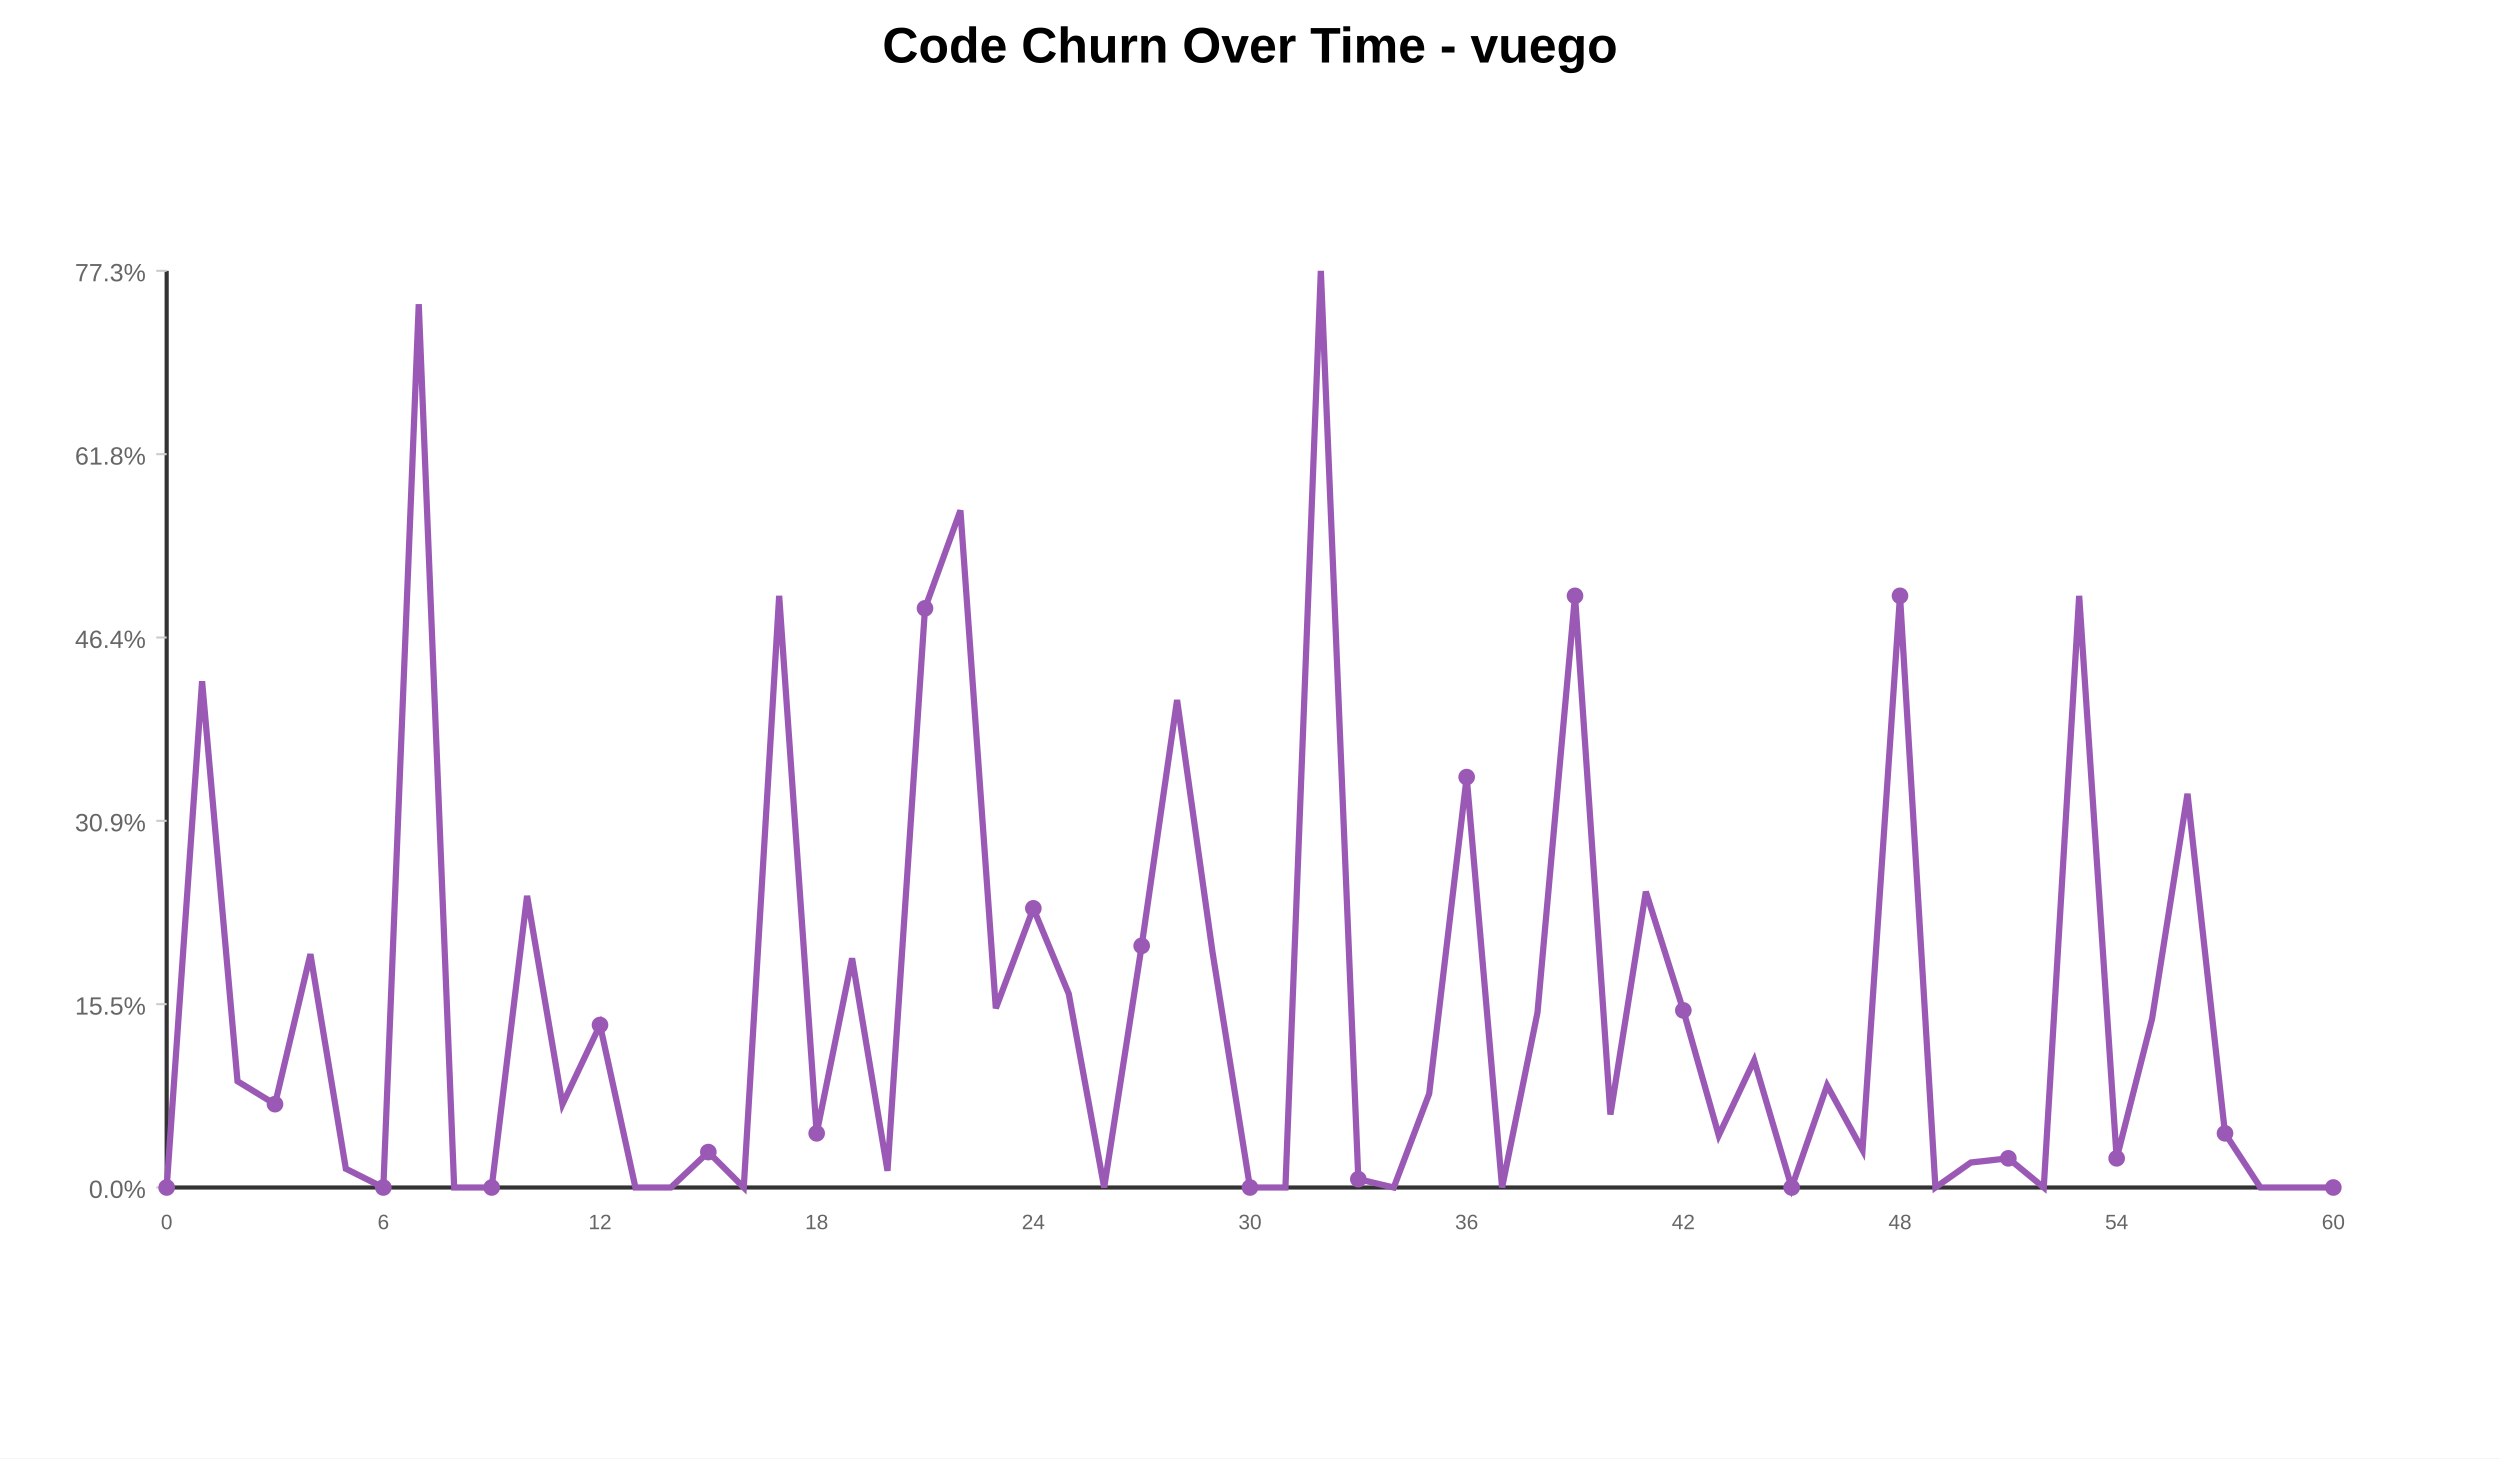
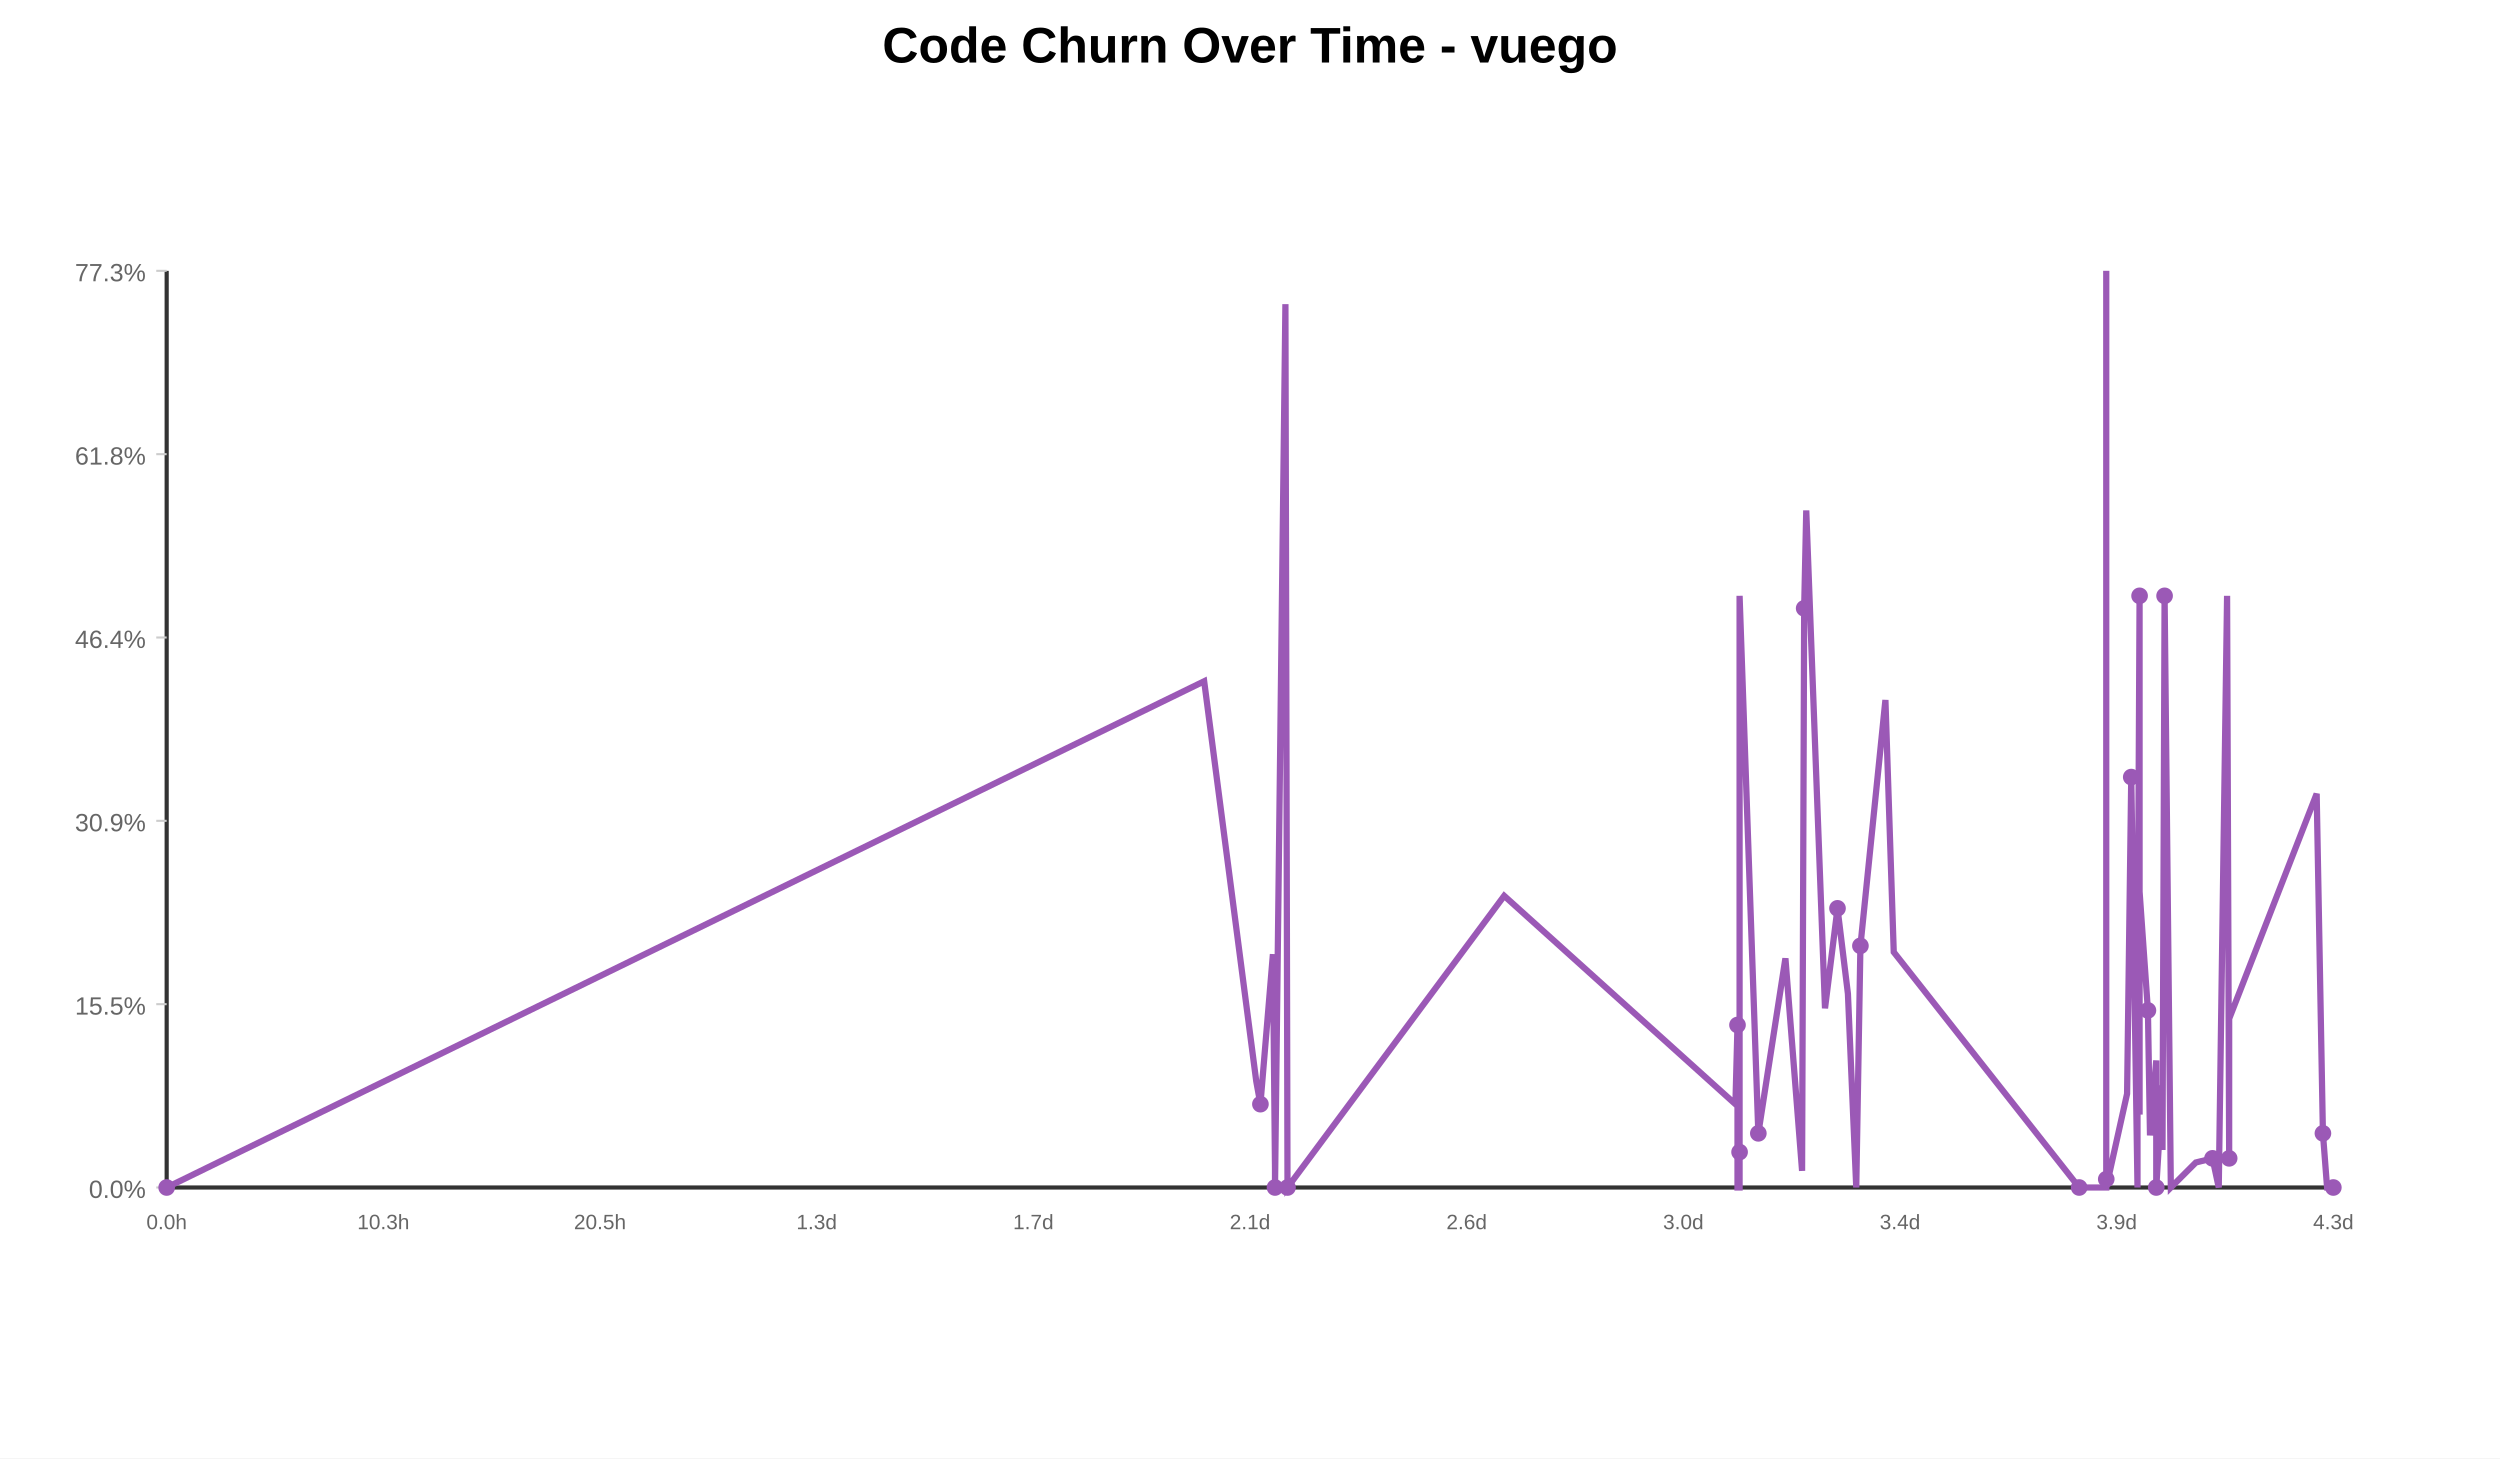
<svg xmlns="http://www.w3.org/2000/svg" width="1200" height="700">
  <rect width="100%" height="100%" fill="white" />
  <text x="600" y="30" text-anchor="middle" font-family="Arial, sans-serif" font-size="24" font-weight="bold" fill="black">Code Churn Over Time - vuego</text>
  <g transform="translate(80,130)">
    <line x1="0" y1="440" x2="1040" y2="440" stroke="#333" stroke-width="2" />
    <line x1="0" y1="0" x2="0" y2="440" stroke="#333" stroke-width="2" />
    <text x="-10" y="445" text-anchor="end" font-family="Arial, sans-serif" font-size="12" fill="#666">0.0%</text>
    <line x1="-5" y1="440" x2="0" y2="440" stroke="#ccc" stroke-width="1" />
    <text x="-10" y="357" text-anchor="end" font-family="Arial, sans-serif" font-size="12" fill="#666">15.5%</text>
    <line x1="-5" y1="352" x2="0" y2="352" stroke="#ccc" stroke-width="1" />
    <text x="-10" y="269" text-anchor="end" font-family="Arial, sans-serif" font-size="12" fill="#666">30.9%</text>
    <line x1="-5" y1="264" x2="0" y2="264" stroke="#ccc" stroke-width="1" />
    <text x="-10" y="181" text-anchor="end" font-family="Arial, sans-serif" font-size="12" fill="#666">46.4%</text>
    <line x1="-5" y1="176" x2="0" y2="176" stroke="#ccc" stroke-width="1" />
    <text x="-10" y="93" text-anchor="end" font-family="Arial, sans-serif" font-size="12" fill="#666">61.8%</text>
    <line x1="-5" y1="88" x2="0" y2="88" stroke="#ccc" stroke-width="1" />
    <text x="-10" y="5" text-anchor="end" font-family="Arial, sans-serif" font-size="12" fill="#666">77.3%</text>
    <line x1="-5" y1="0" x2="0" y2="0" stroke="#ccc" stroke-width="1" />
-     <text x="0" y="460" text-anchor="middle" font-family="Arial, sans-serif" font-size="10" fill="#666">0</text>
-     <text x="104" y="460" text-anchor="middle" font-family="Arial, sans-serif" font-size="10" fill="#666">6</text>
-     <text x="208" y="460" text-anchor="middle" font-family="Arial, sans-serif" font-size="10" fill="#666">12</text>
-     <text x="312" y="460" text-anchor="middle" font-family="Arial, sans-serif" font-size="10" fill="#666">18</text>
-     <text x="416" y="460" text-anchor="middle" font-family="Arial, sans-serif" font-size="10" fill="#666">24</text>
-     <text x="520" y="460" text-anchor="middle" font-family="Arial, sans-serif" font-size="10" fill="#666">30</text>
-     <text x="624" y="460" text-anchor="middle" font-family="Arial, sans-serif" font-size="10" fill="#666">36</text>
-     <text x="728" y="460" text-anchor="middle" font-family="Arial, sans-serif" font-size="10" fill="#666">42</text>
-     <text x="832" y="460" text-anchor="middle" font-family="Arial, sans-serif" font-size="10" fill="#666">48</text>
-     <text x="936" y="460" text-anchor="middle" font-family="Arial, sans-serif" font-size="10" fill="#666">54</text>
-     <text x="1040" y="460" text-anchor="middle" font-family="Arial, sans-serif" font-size="10" fill="#666">60</text>
-     <polyline points="0,440 17,197 34,389 52,400 69,328 86,431 104,440 121,16 138,440 156,440 173,300 190,400 208,362 225,440 242,440 260,423 277,440 294,156 312,414 329,330 346,432 364,162 381,115 398,354 416,306 433,347 450,440 468,324 485,206 502,327 520,440 537,440 554,0 572,436 589,440 606,395 624,243 641,440 658,356 676,156 693,405 710,298 728,355 745,415 762,379 780,440 797,391 814,422 832,156 849,440 866,428 884,426 901,440 918,156 936,426 953,359 970,251 988,414 1005,440 1022,440 1040,440 " fill="none" stroke="#9B59B6" stroke-width="3" />
+     <text x="0" y="460" text-anchor="middle" font-family="Arial, sans-serif" font-size="10" fill="#666">0.0h</text>
+     <text x="104" y="460" text-anchor="middle" font-family="Arial, sans-serif" font-size="10" fill="#666">10.3h</text>
+     <text x="208" y="460" text-anchor="middle" font-family="Arial, sans-serif" font-size="10" fill="#666">20.5h</text>
+     <text x="312" y="460" text-anchor="middle" font-family="Arial, sans-serif" font-size="10" fill="#666">1.3d</text>
+     <text x="416" y="460" text-anchor="middle" font-family="Arial, sans-serif" font-size="10" fill="#666">1.7d</text>
+     <text x="520" y="460" text-anchor="middle" font-family="Arial, sans-serif" font-size="10" fill="#666">2.1d</text>
+     <text x="624" y="460" text-anchor="middle" font-family="Arial, sans-serif" font-size="10" fill="#666">2.6d</text>
+     <text x="728" y="460" text-anchor="middle" font-family="Arial, sans-serif" font-size="10" fill="#666">3.0d</text>
+     <text x="832" y="460" text-anchor="middle" font-family="Arial, sans-serif" font-size="10" fill="#666">3.4d</text>
+     <text x="936" y="460" text-anchor="middle" font-family="Arial, sans-serif" font-size="10" fill="#666">3.9d</text>
+     <text x="1040" y="460" text-anchor="middle" font-family="Arial, sans-serif" font-size="10" fill="#666">4.3d</text>
+     <polyline points="0,440 498,197 523,389 525,400 531,328 532,431 532,440 537,16 538,440 538,440 642,300 753,400 754,362 754,440 755,440 755,423 755,440 755,156 764,414 777,330 785,432 786,162 787,115 796,354 802,306 807,347 811,440 813,324 825,206 829,327 918,440 931,440 931,0 931,436 931,440 941,395 943,243 946,440 946,356 947,156 947,405 947,298 951,355 952,415 955,379 955,440 958,391 958,422 959,156 962,440 974,428 982,426 985,440 989,156 990,426 990,359 1032,251 1035,414 1037,440 1039,440 1040,440 " fill="none" stroke="#9B59B6" stroke-width="3" />
    <circle cx="0" cy="440" r="4" fill="#9B59B6" />
-     <circle cx="52" cy="400" r="4" fill="#9B59B6" />
-     <circle cx="104" cy="440" r="4" fill="#9B59B6" />
-     <circle cx="156" cy="440" r="4" fill="#9B59B6" />
-     <circle cx="208" cy="362" r="4" fill="#9B59B6" />
-     <circle cx="260" cy="423" r="4" fill="#9B59B6" />
-     <circle cx="312" cy="414" r="4" fill="#9B59B6" />
-     <circle cx="364" cy="162" r="4" fill="#9B59B6" />
-     <circle cx="416" cy="306" r="4" fill="#9B59B6" />
-     <circle cx="468" cy="324" r="4" fill="#9B59B6" />
-     <circle cx="520" cy="440" r="4" fill="#9B59B6" />
-     <circle cx="572" cy="436" r="4" fill="#9B59B6" />
-     <circle cx="624" cy="243" r="4" fill="#9B59B6" />
-     <circle cx="676" cy="156" r="4" fill="#9B59B6" />
-     <circle cx="728" cy="355" r="4" fill="#9B59B6" />
-     <circle cx="780" cy="440" r="4" fill="#9B59B6" />
-     <circle cx="832" cy="156" r="4" fill="#9B59B6" />
-     <circle cx="884" cy="426" r="4" fill="#9B59B6" />
-     <circle cx="936" cy="426" r="4" fill="#9B59B6" />
-     <circle cx="988" cy="414" r="4" fill="#9B59B6" />
+     <circle cx="525" cy="400" r="4" fill="#9B59B6" />
+     <circle cx="532" cy="440" r="4" fill="#9B59B6" />
+     <circle cx="538" cy="440" r="4" fill="#9B59B6" />
+     <circle cx="754" cy="362" r="4" fill="#9B59B6" />
+     <circle cx="755" cy="423" r="4" fill="#9B59B6" />
+     <circle cx="764" cy="414" r="4" fill="#9B59B6" />
+     <circle cx="786" cy="162" r="4" fill="#9B59B6" />
+     <circle cx="802" cy="306" r="4" fill="#9B59B6" />
+     <circle cx="813" cy="324" r="4" fill="#9B59B6" />
+     <circle cx="918" cy="440" r="4" fill="#9B59B6" />
+     <circle cx="931" cy="436" r="4" fill="#9B59B6" />
+     <circle cx="943" cy="243" r="4" fill="#9B59B6" />
+     <circle cx="947" cy="156" r="4" fill="#9B59B6" />
+     <circle cx="951" cy="355" r="4" fill="#9B59B6" />
+     <circle cx="955" cy="440" r="4" fill="#9B59B6" />
+     <circle cx="959" cy="156" r="4" fill="#9B59B6" />
+     <circle cx="982" cy="426" r="4" fill="#9B59B6" />
+     <circle cx="990" cy="426" r="4" fill="#9B59B6" />
+     <circle cx="1035" cy="414" r="4" fill="#9B59B6" />
    <circle cx="1040" cy="440" r="4" fill="#9B59B6" />
  </g>
</svg>
